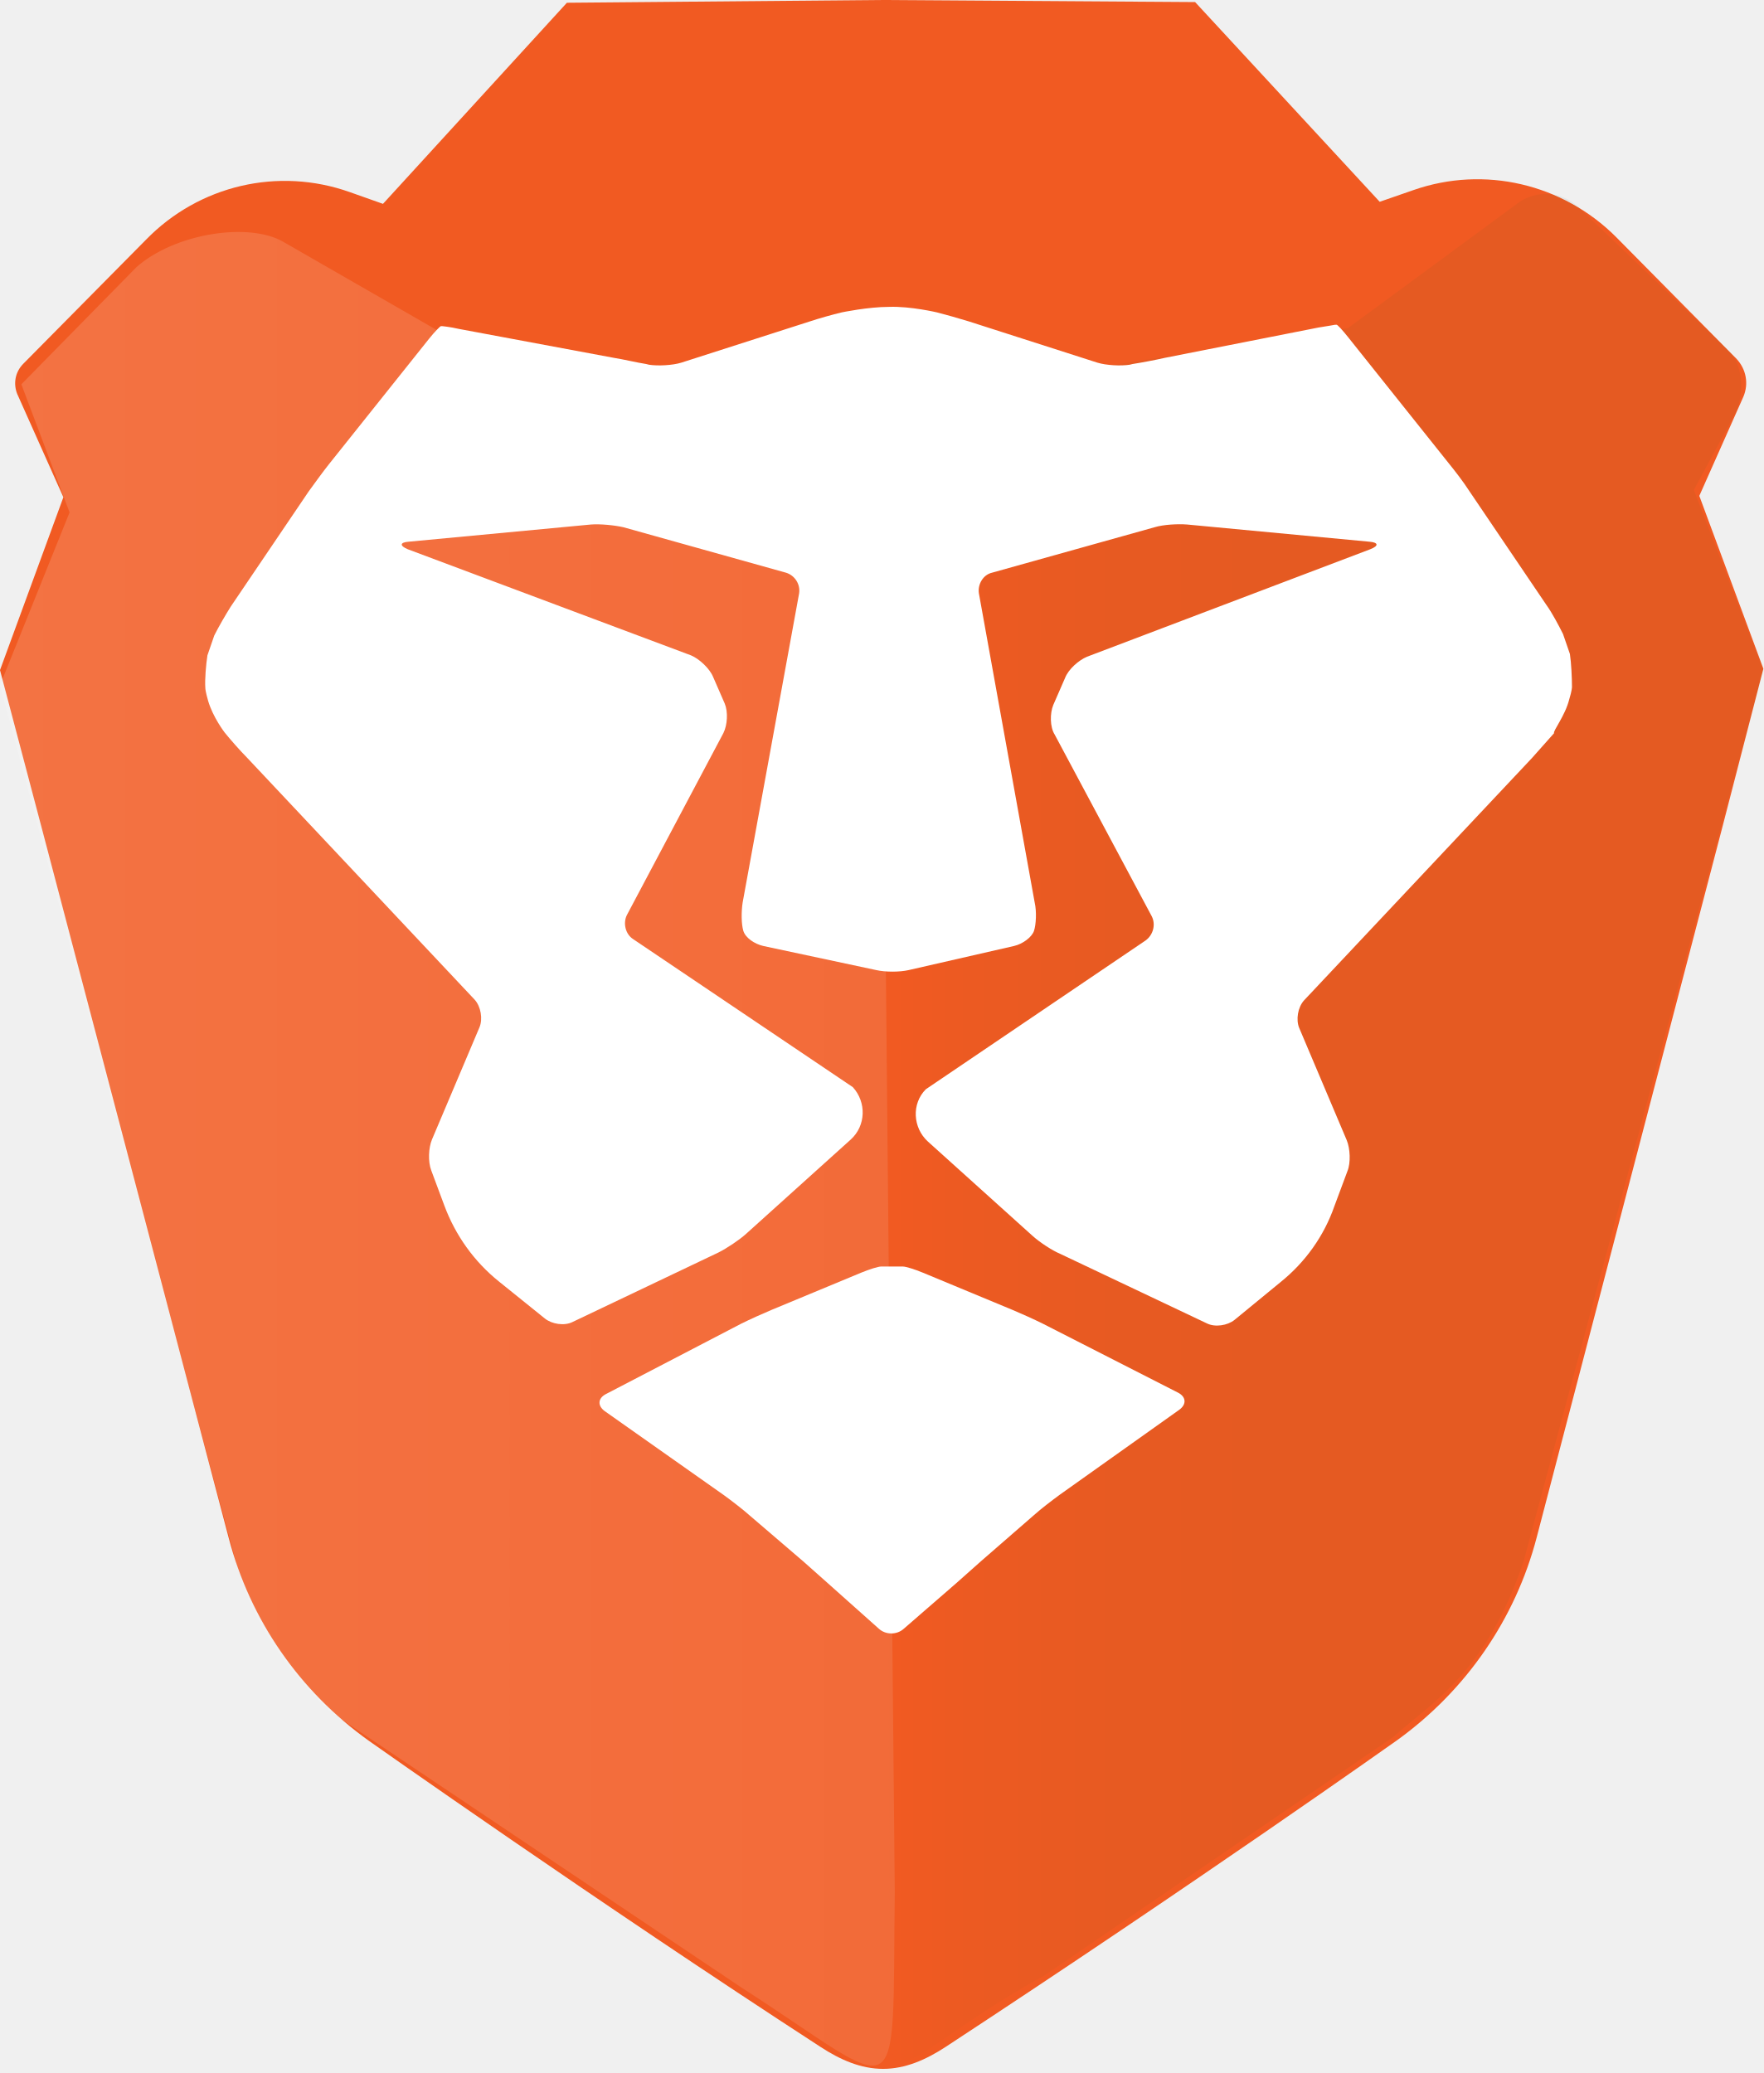
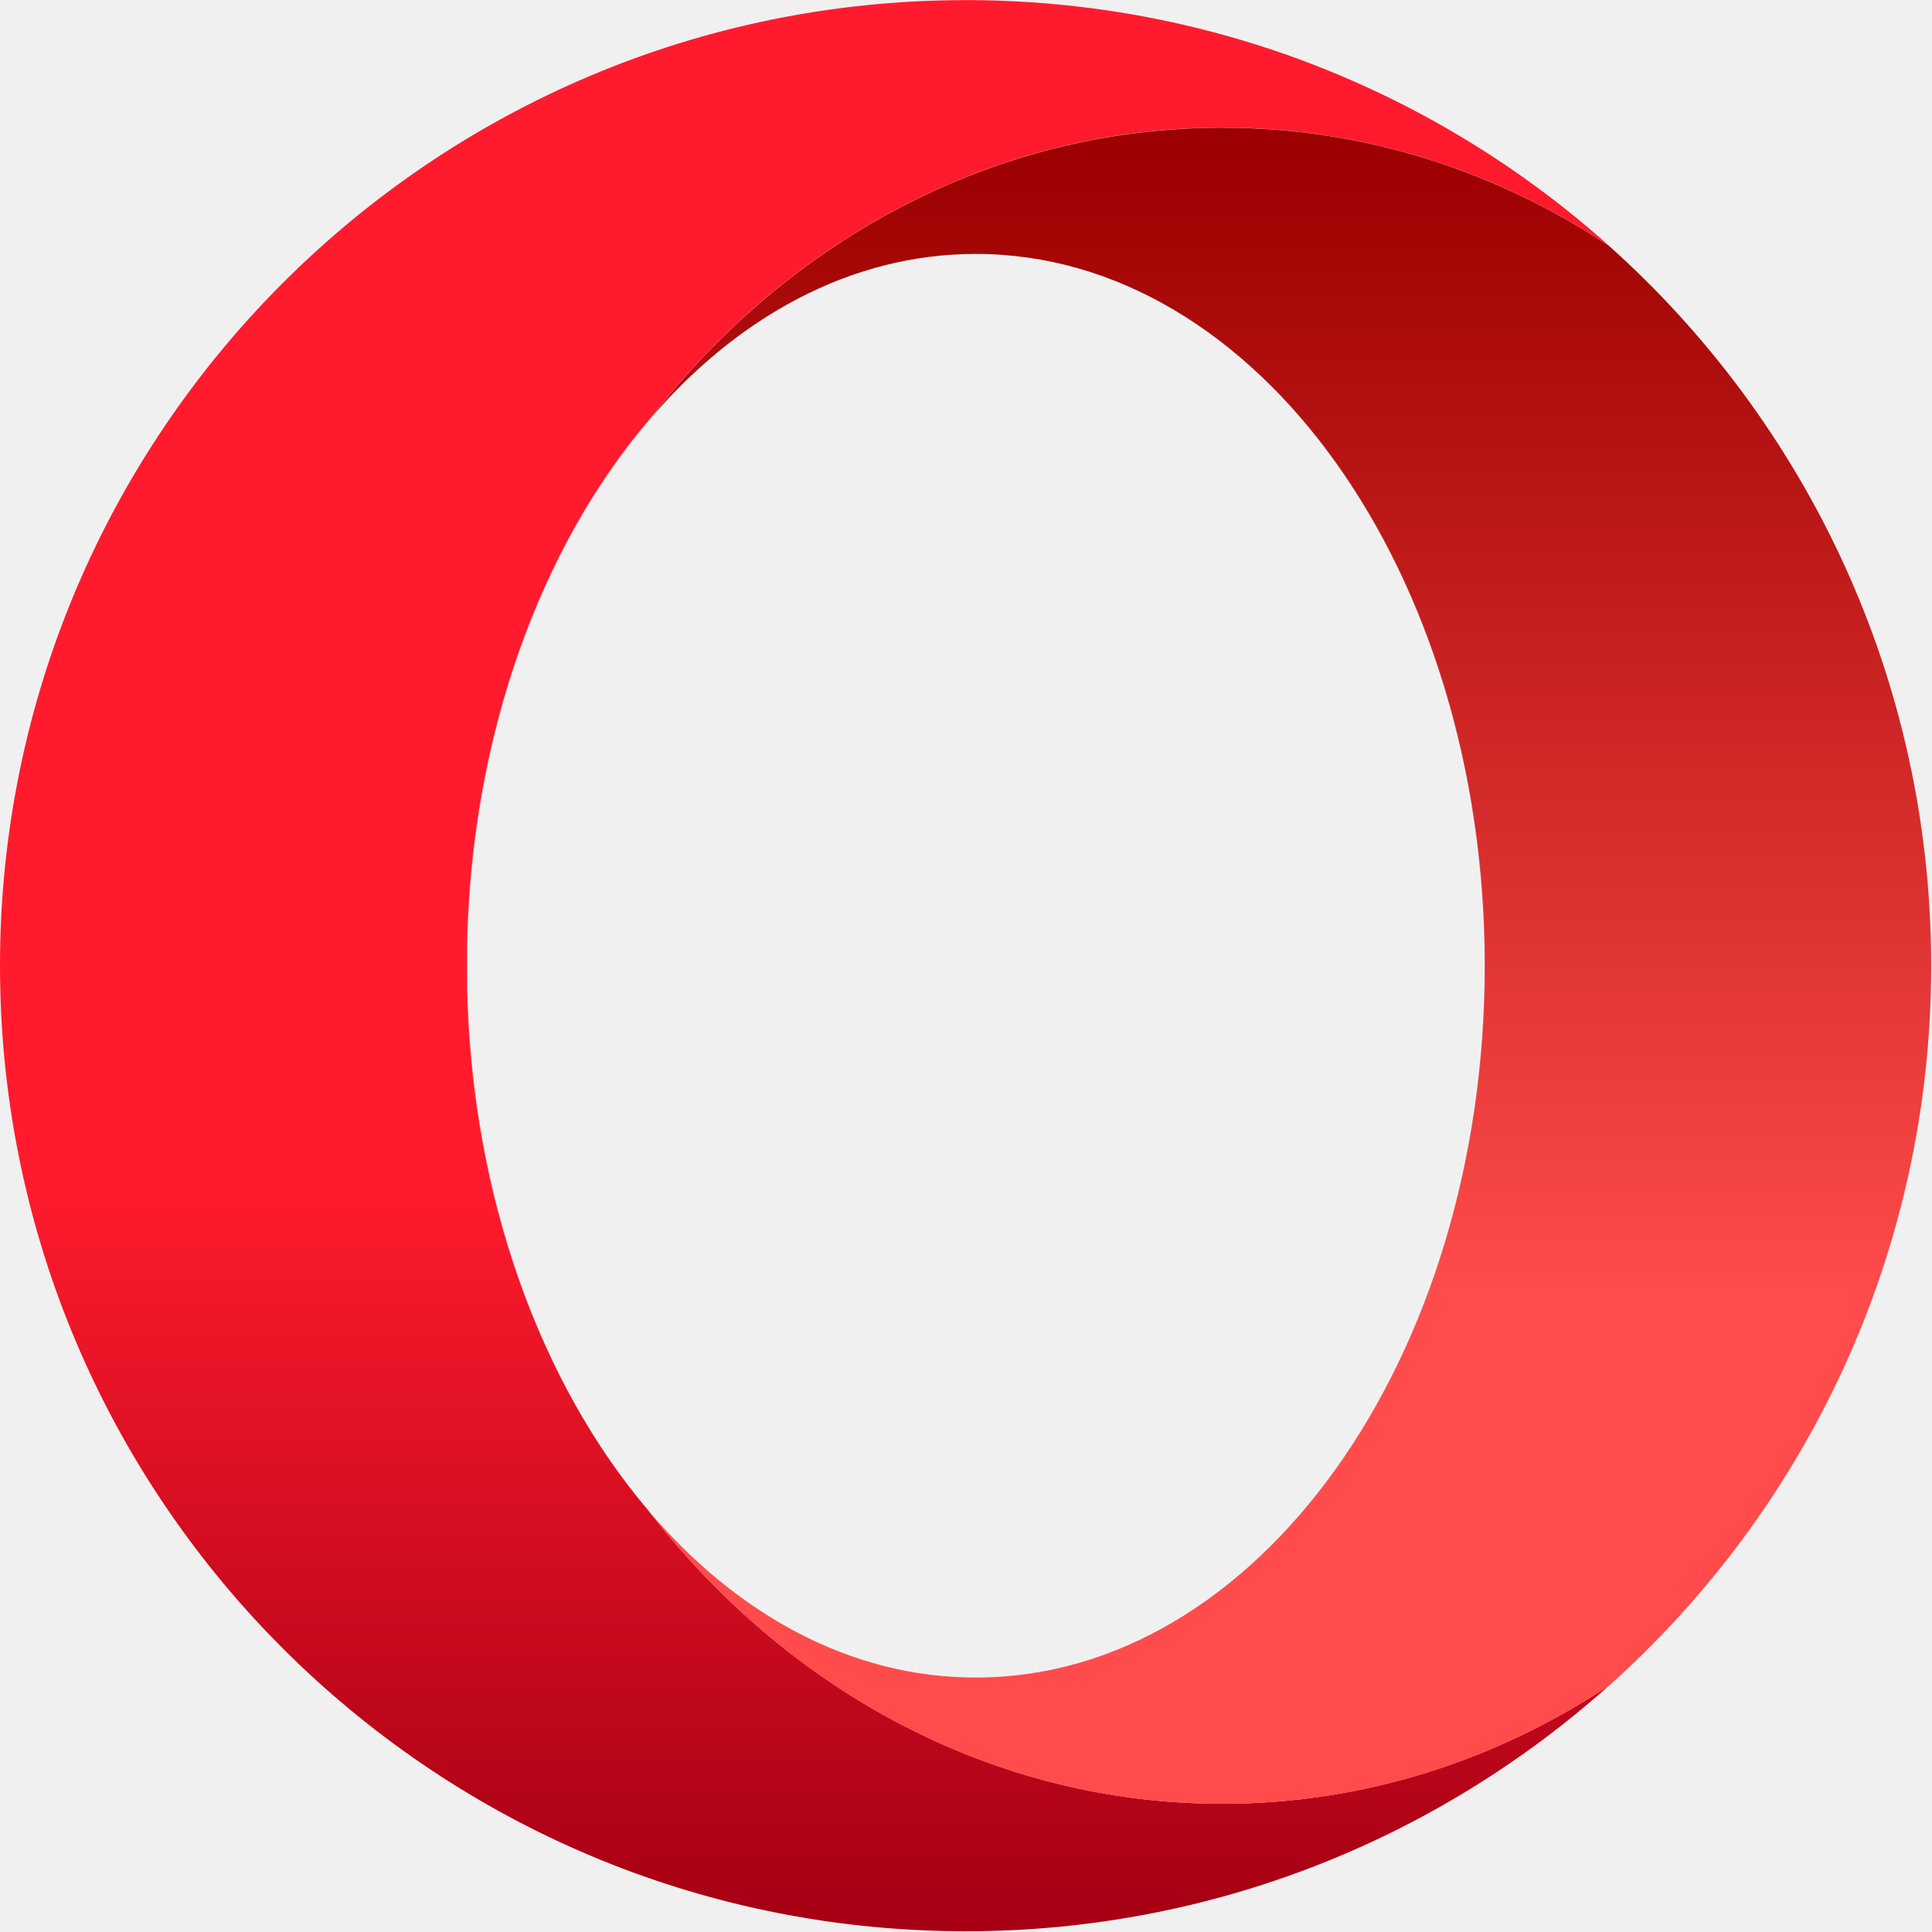
- <svg xmlns="http://www.w3.org/2000/svg" viewBox="0 0 256 301" version="1.1" preserveAspectRatio="xMidYMid">
-   <defs>
-     <linearGradient x1="0%" y1="50.018%" x2="100.097%" y2="50.018%" id="linearGradient-1">
-       <stop stop-color="#FFFFFF" offset="0%" />
-       <stop stop-color="#FFFFFF" stop-opacity="0.958" offset="14.13%" />
-       <stop stop-color="#FFFFFF" stop-opacity="0.7" offset="100%" />
-     </linearGradient>
-     <linearGradient x1="-0.039%" y1="49.982%" x2="100%" y2="49.982%" id="linearGradient-2">
-       <stop stop-color="#F1F1F2" offset="0%" />
-       <stop stop-color="#E4E5E6" offset="9.191%" />
-       <stop stop-color="#D9DADB" offset="23.57%" />
-       <stop stop-color="#D2D4D5" offset="43.8%" />
-       <stop stop-color="#D0D2D3" offset="100%" />
-     </linearGradient>
-   </defs>
-   <g>
-     <path d="M256,97.1 L246.7,72 L253.1,57.6 C253.9,55.7 253.5,53.6 252.1,52.1 L234.6,34.4 C226.9,26.7 215.5,24 205.2,27.6 L200.3,29.3 L173.5,0.3 L128.2,0 L127.9,0 L82.3,0.4 L55.6,29.6 L50.8,27.9 C40.4,24.2 28.9,26.9 21.2,34.8 L3.4,52.8 C2.2,54 1.9,55.7 2.5,57.2 L9.2,72.2 L0,97.3 L6,120 L33.2,223.3 C36.3,235.2 43.5,245.6 53.6,252.8 C53.6,252.8 86.6,276.1 119.1,297.2 C122,299.1 125,300.4 128.2,300.4 C131.4,300.4 134.4,299.1 137.3,297.2 C173.9,273.2 202.8,252.7 202.8,252.7 C212.8,245.5 220,235.1 223.1,223.2 L250.1,119.9 L256,97.1 Z" fill="#F15A22" />
-     <path d="M34.5,227.7 L0,99.5 L10.1,74.4 L3.1,55.8 L19.8,38.8 C25.3,33.9 36.1,32.2 41.1,35.1 L67.2,50.1 L101.2,58 L127.7,47 L129.9,274.7 C129.5,307.5 131.6,304 107.5,288.5 L48,248.6 C41.6,242.5 36.7,235.6 34.5,227.7 Z" fill="url(#linearGradient-1)" opacity="0.15" style="mix-blend-mode: lighten;" />
-     <path d="M202.2,252.246 L151.6,286.846 C137.5,294.546 130.7,302.146 129.6,298.446 C128.7,295.546 129.4,287.046 129.1,273.846 L128.5,51.146 C128.6,48.946 130.1,45.246 132.7,45.646 L158.5,53.446 L195.7,47.646 L220.3,29.546 C222.9,27.546 226.7,27.746 229.1,30.046 L251.1,51.046 C253.1,53.146 253.2,57.246 252,59.846 L245.9,71.146 L256,97.246 L221.2,226.646 C215.8,242.746 208.2,246.946 202.2,252.246 Z" fill="url(#linearGradient-2)" opacity="0.4" style="mix-blend-mode: darken;" />
-     <path d="M134,184.801 C132.8,184.301 131.5,183.901 131.1,183.901 L129.5,183.901 L127.9,183.901 C127.5,183.901 126.2,184.301 125,184.801 L112,190.201 C110.8,190.701 108.8,191.601 107.6,192.201 L88,202.401 C86.8,203.001 86.7,204.101 87.8,204.901 L105.1,217.101 C106.2,217.901 107.9,219.201 108.9,220.101 L116.6,226.701 C117.6,227.601 119.2,229.001 120.2,229.901 L127.6,236.501 C128.6,237.401 130.2,237.401 131.2,236.501 L138.8,229.901 C139.8,229.001 141.4,227.601 142.4,226.701 L150.1,220.001 C151.1,219.101 152.8,217.801 153.9,217.001 L171.2,204.701 C172.3,203.901 172.2,202.801 171,202.201 L151.4,192.201 C150.2,191.601 148.2,190.701 147,190.201 L134,184.801 Z" fill="#FFFFFF" />
-     <path d="M227.813,101.557 C228.213,100.257 228.213,99.757 228.213,99.757 C228.213,98.457 228.113,96.257 227.913,94.957 L226.913,92.057 C226.313,90.857 225.313,88.957 224.513,87.857 L213.213,71.157 C212.513,70.057 211.213,68.357 210.313,67.257 L195.713,48.957 C194.913,47.957 194.113,47.057 194.013,47.157 L193.813,47.157 C193.813,47.157 192.713,47.357 191.413,47.557 L169.113,51.957 C167.813,52.257 165.713,52.657 164.413,52.857 L164.013,52.957 C162.713,53.157 160.613,53.057 159.313,52.657 L140.613,46.657 C139.313,46.257 137.213,45.657 136.013,45.357 C136.013,45.357 132.213,44.457 129.113,44.557 C126.013,44.557 122.213,45.357 122.213,45.357 C120.913,45.657 118.813,46.257 117.613,46.657 L98.913,52.657 C97.613,53.057 95.513,53.157 94.213,52.957 L93.813,52.857 C92.513,52.657 90.413,52.157 89.113,51.957 L66.613,47.757 C65.313,47.457 64.213,47.357 64.213,47.357 L64.013,47.357 C63.913,47.357 63.113,48.157 62.313,49.157 L47.713,67.457 C46.913,68.457 45.613,70.257 44.813,71.357 L33.513,88.057 C32.813,89.157 31.713,91.057 31.113,92.257 L30.113,95.157 C29.913,96.457 29.713,98.657 29.813,99.957 C29.813,99.957 29.813,100.357 30.213,101.757 C30.913,104.157 32.613,106.357 32.613,106.357 C33.413,107.357 34.913,109.057 35.813,109.957 L68.913,145.157 C69.813,146.157 70.113,147.957 69.613,149.157 L62.713,165.457 C62.213,166.657 62.113,168.657 62.613,169.957 L64.513,175.057 C66.113,179.357 68.813,183.157 72.413,186.057 L79.113,191.457 C80.113,192.257 81.913,192.557 83.113,191.957 L104.313,181.857 C105.513,181.257 107.313,180.057 108.313,179.157 L123.513,165.457 C125.713,163.457 125.813,160.057 123.813,157.857 L91.913,136.357 C90.813,135.657 90.413,134.057 91.013,132.857 L105.013,106.457 C105.613,105.257 105.713,103.357 105.213,102.157 L103.513,98.257 C103.013,97.057 101.513,95.657 100.313,95.157 L59.213,79.757 C58.013,79.257 58.013,78.757 59.313,78.657 L85.813,76.157 C87.113,76.057 89.213,76.257 90.513,76.557 L114.113,83.157 C115.413,83.557 116.213,84.857 116.013,86.157 L107.813,131.057 C107.613,132.357 107.613,134.157 107.913,135.157 C108.213,136.157 109.513,137.057 110.813,137.357 L127.213,140.857 C128.513,141.157 130.613,141.157 131.913,140.857 L147.213,137.357 C148.513,137.057 149.813,136.057 150.113,135.157 C150.413,134.257 150.513,132.357 150.213,131.057 L142.113,86.157 C141.913,84.857 142.713,83.457 144.013,83.157 L167.613,76.557 C168.913,76.157 171.013,76.057 172.313,76.157 L198.813,78.657 C200.113,78.757 200.213,79.257 198.913,79.757 L157.813,95.357 C156.613,95.857 155.113,97.157 154.613,98.457 L152.913,102.357 C152.413,103.557 152.413,105.557 153.113,106.657 L167.213,133.057 C167.813,134.257 167.413,135.757 166.313,136.557 L134.413,158.157 C132.313,160.257 132.513,163.757 134.713,165.757 L149.913,179.457 C150.913,180.357 152.713,181.557 153.913,182.057 L175.213,192.157 C176.413,192.757 178.213,192.457 179.213,191.657 L185.913,186.157 C189.513,183.257 192.213,179.457 193.713,175.157 L195.613,170.057 C196.113,168.857 196.013,166.757 195.513,165.557 L188.613,149.257 C188.113,148.057 188.413,146.257 189.313,145.257 L222.413,110.057 C223.313,109.057 224.713,107.457 225.613,106.457 C225.413,106.157 227.213,103.957 227.813,101.557 Z" fill="#FFFFFF" />
+ <svg xmlns="http://www.w3.org/2000/svg" viewBox="0 0 75.591 75.591">
+   <linearGradient id="a" gradientTransform="matrix(0 -54.944 -54.944 0 23.62 79.474)" gradientUnits="userSpaceOnUse" x2="1">
+     <stop offset="0" stop-color="#ff1b2d" />
+     <stop offset=".3" stop-color="#ff1b2d" />
+     <stop offset=".614" stop-color="#ff1b2d" />
+     <stop offset="1" stop-color="#a70014" />
+   </linearGradient>
+   <linearGradient id="b" gradientTransform="matrix(0 -48.595 -48.595 0 37.854 76.235)" gradientUnits="userSpaceOnUse" x2="1">
+     <stop offset="0" stop-color="#9c0000" />
+     <stop offset=".7" stop-color="#ff4b4b" />
+     <stop offset="1" stop-color="#ff4b4b" />
+   </linearGradient>
+   <g transform="matrix(1.3333 0 0 -1.3333 0 107.2)">
+     <path d="m28.346 80.398c-15.655 0-28.346-12.691-28.346-28.346 0-15.202 11.968-27.609 26.996-28.313.448-.021.898-.033 1.35-.033 7.257 0 13.876 2.729 18.891 7.214-3.323-2.204-7.207-3.471-11.359-3.471-6.75 0-12.796 3.349-16.862 8.63-3.134 3.7-5.165 9.169-5.303 15.307v1.335c.138 6.138 2.168 11.608 5.302 15.307 4.067 5.281 10.112 8.63 16.862 8.63 4.153 0 8.038-1.268 11.361-3.473-4.99 4.464-11.569 7.188-18.786 7.214-.036 0-.071.001-.107.001z" fill="url(#a)" />
+     <path d="m19.016 68.025c2.601 3.071 5.961 4.923 9.631 4.923 8.252 0 14.941-9.356 14.941-20.897s-6.689-20.897-14.941-20.897c-3.67 0-7.03 1.851-9.63 4.922 4.066-5.281 10.111-8.63 16.862-8.63 4.152 0 8.037 1.268 11.359 3.471 5.802 5.191 9.455 12.735 9.455 21.133 0 8.397-3.653 15.941-9.453 21.131-3.323 2.205-7.209 3.473-11.361 3.473-6.75 0-12.796-3.349-16.862-8.63" fill="url(#b)" />
  </g>
</svg>
